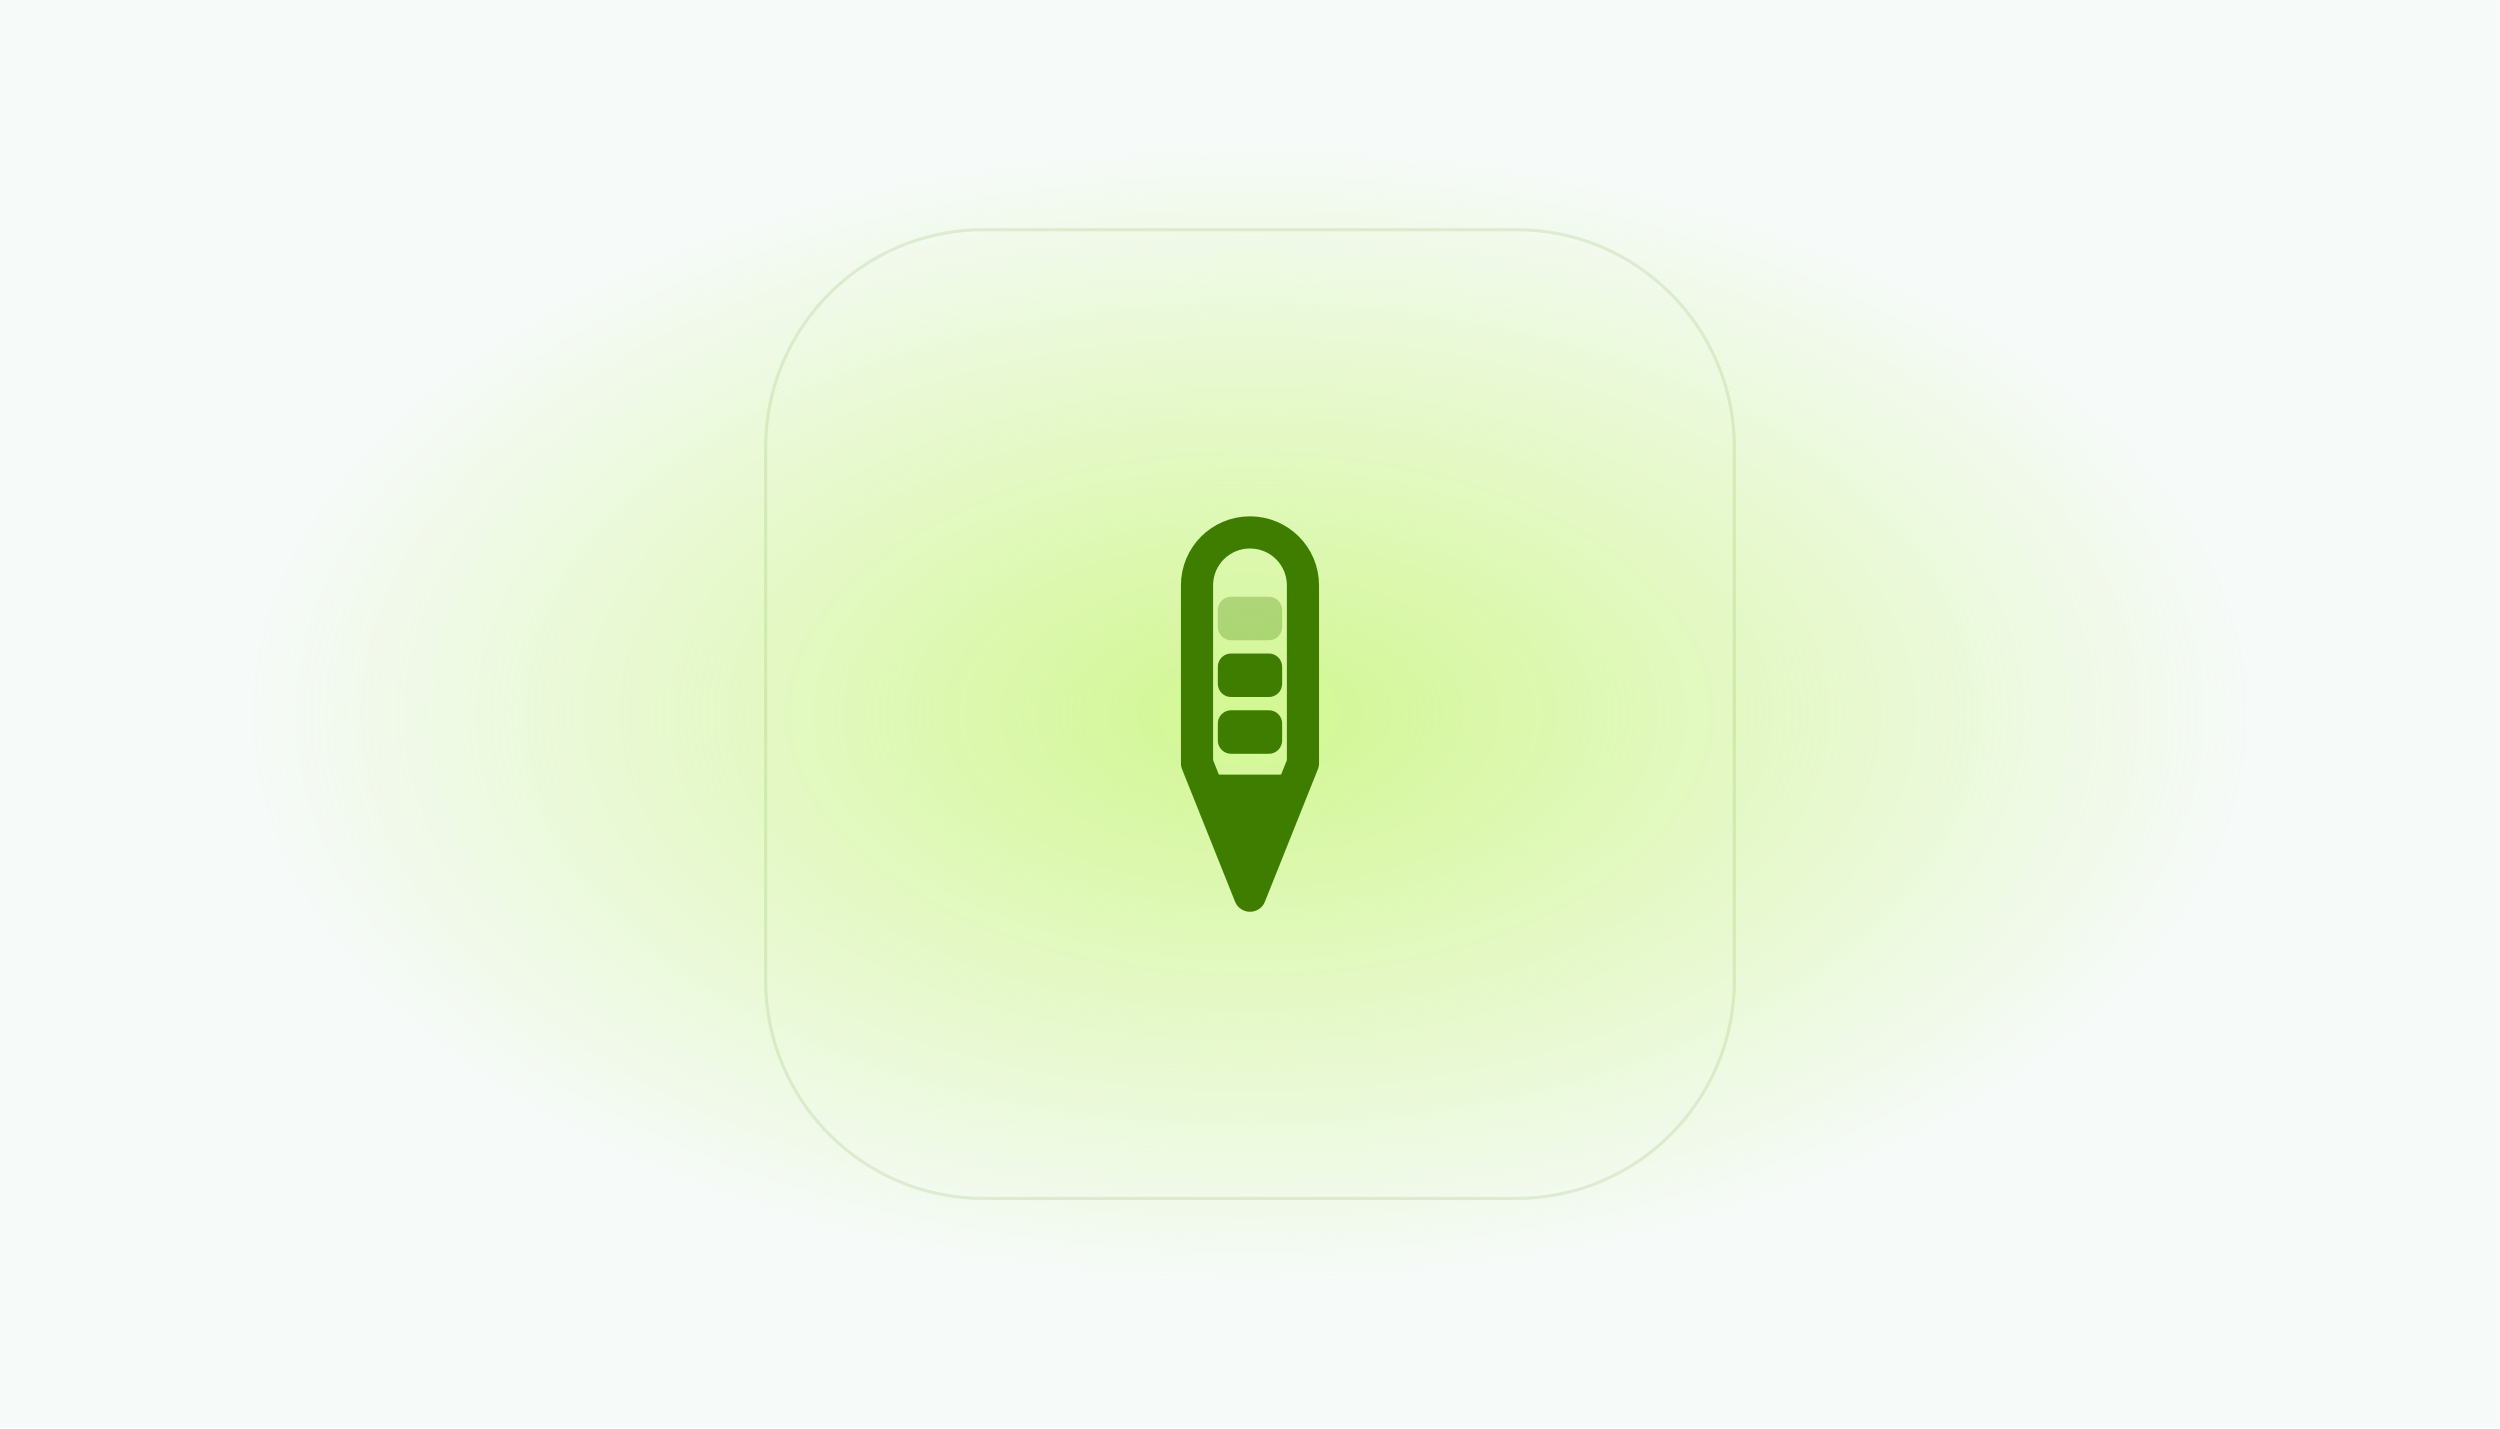
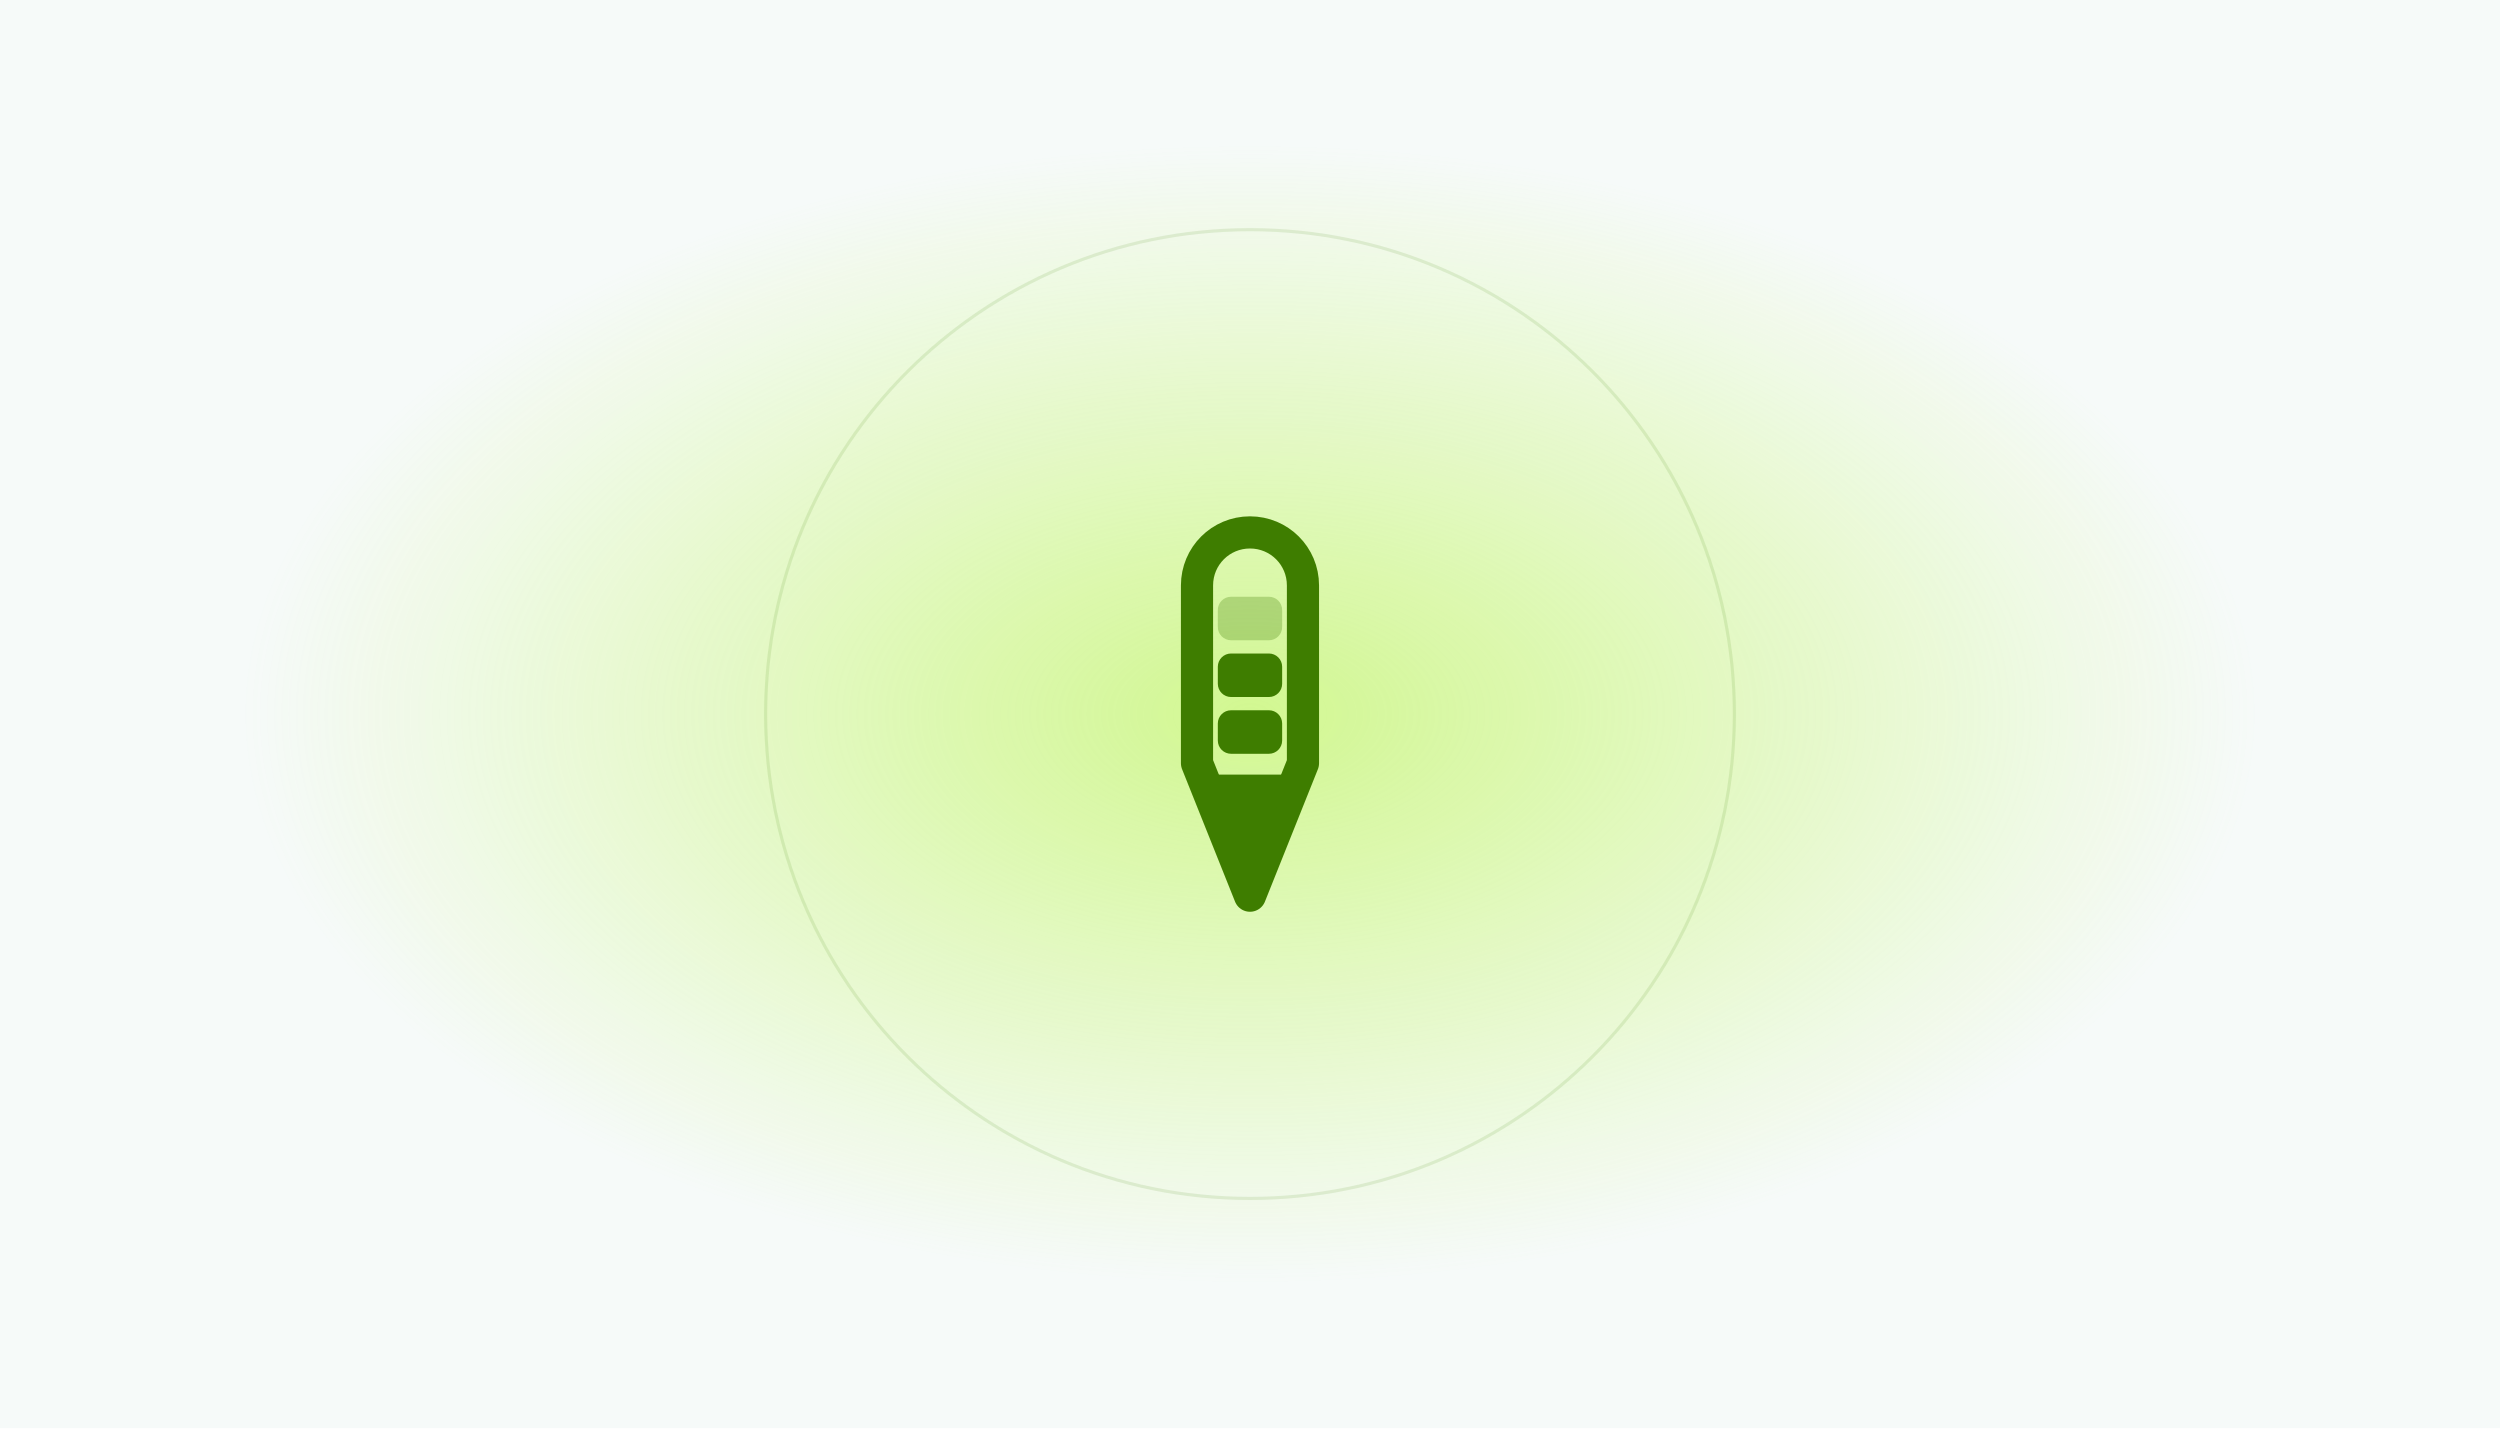
<svg xmlns="http://www.w3.org/2000/svg" width="1600" height="914" viewBox="0 0 1600 914" role="img" aria-label="Pen Battery app icon on a lime glow background">
  <defs>
    <radialGradient id="glow" cx="50%" cy="50%" r="40.00%">
      <stop offset="0" stop-color="#B4F53C" stop-opacity="0.55" />
      <stop offset="1" stop-color="#B4F53C" stop-opacity="0" />
    </radialGradient>
  </defs>
  <rect width="1600" height="914" fill="#F6FAF9" />
  <rect width="1600" height="914" fill="url(#glow)" />
-   <rect x="490.0" y="147.0" width="620" height="620" rx="139.5" fill="none" stroke="#3E7D00" stroke-opacity="0.12" stroke-width="2" />
+   <circle cx="800.0" cy="457.0" r="310.0" fill="none" stroke="#3E7D00" stroke-opacity="0.12" stroke-width="2" />
  <g transform="translate(490.0 147.0) scale(1.2109) translate(128.0 128.0) scale(0.50)" fill="none">
    <path stroke="#3E7D00" stroke-width="34" stroke-linejoin="round" stroke-linecap="round" d="M256 64c-31 0-56 25-56 56v188l56 140 56-140V120c0-31-25-56-56-56z" />
    <path fill="#3E7D00" d="M214 320h84l-42 104z" />
    <path fill="#3E7D00" fill-opacity="0.28" d="M236 132h40a14 14 0 0 1 14 14v18a14 14 0 0 1 -14 14h-40a14 14 0 0 1 -14 -14v-18a14 14 0 0 1 14 -14z" />
    <path fill="#3E7D00" d="M236 192h40a14 14 0 0 1 14 14v18a14 14 0 0 1 -14 14h-40a14 14 0 0 1 -14 -14v-18a14 14 0 0 1 14 -14z" />
    <path fill="#3E7D00" d="M236 252h40a14 14 0 0 1 14 14v18a14 14 0 0 1 -14 14h-40a14 14 0 0 1 -14 -14v-18a14 14 0 0 1 14 -14z" />
  </g>
</svg>
